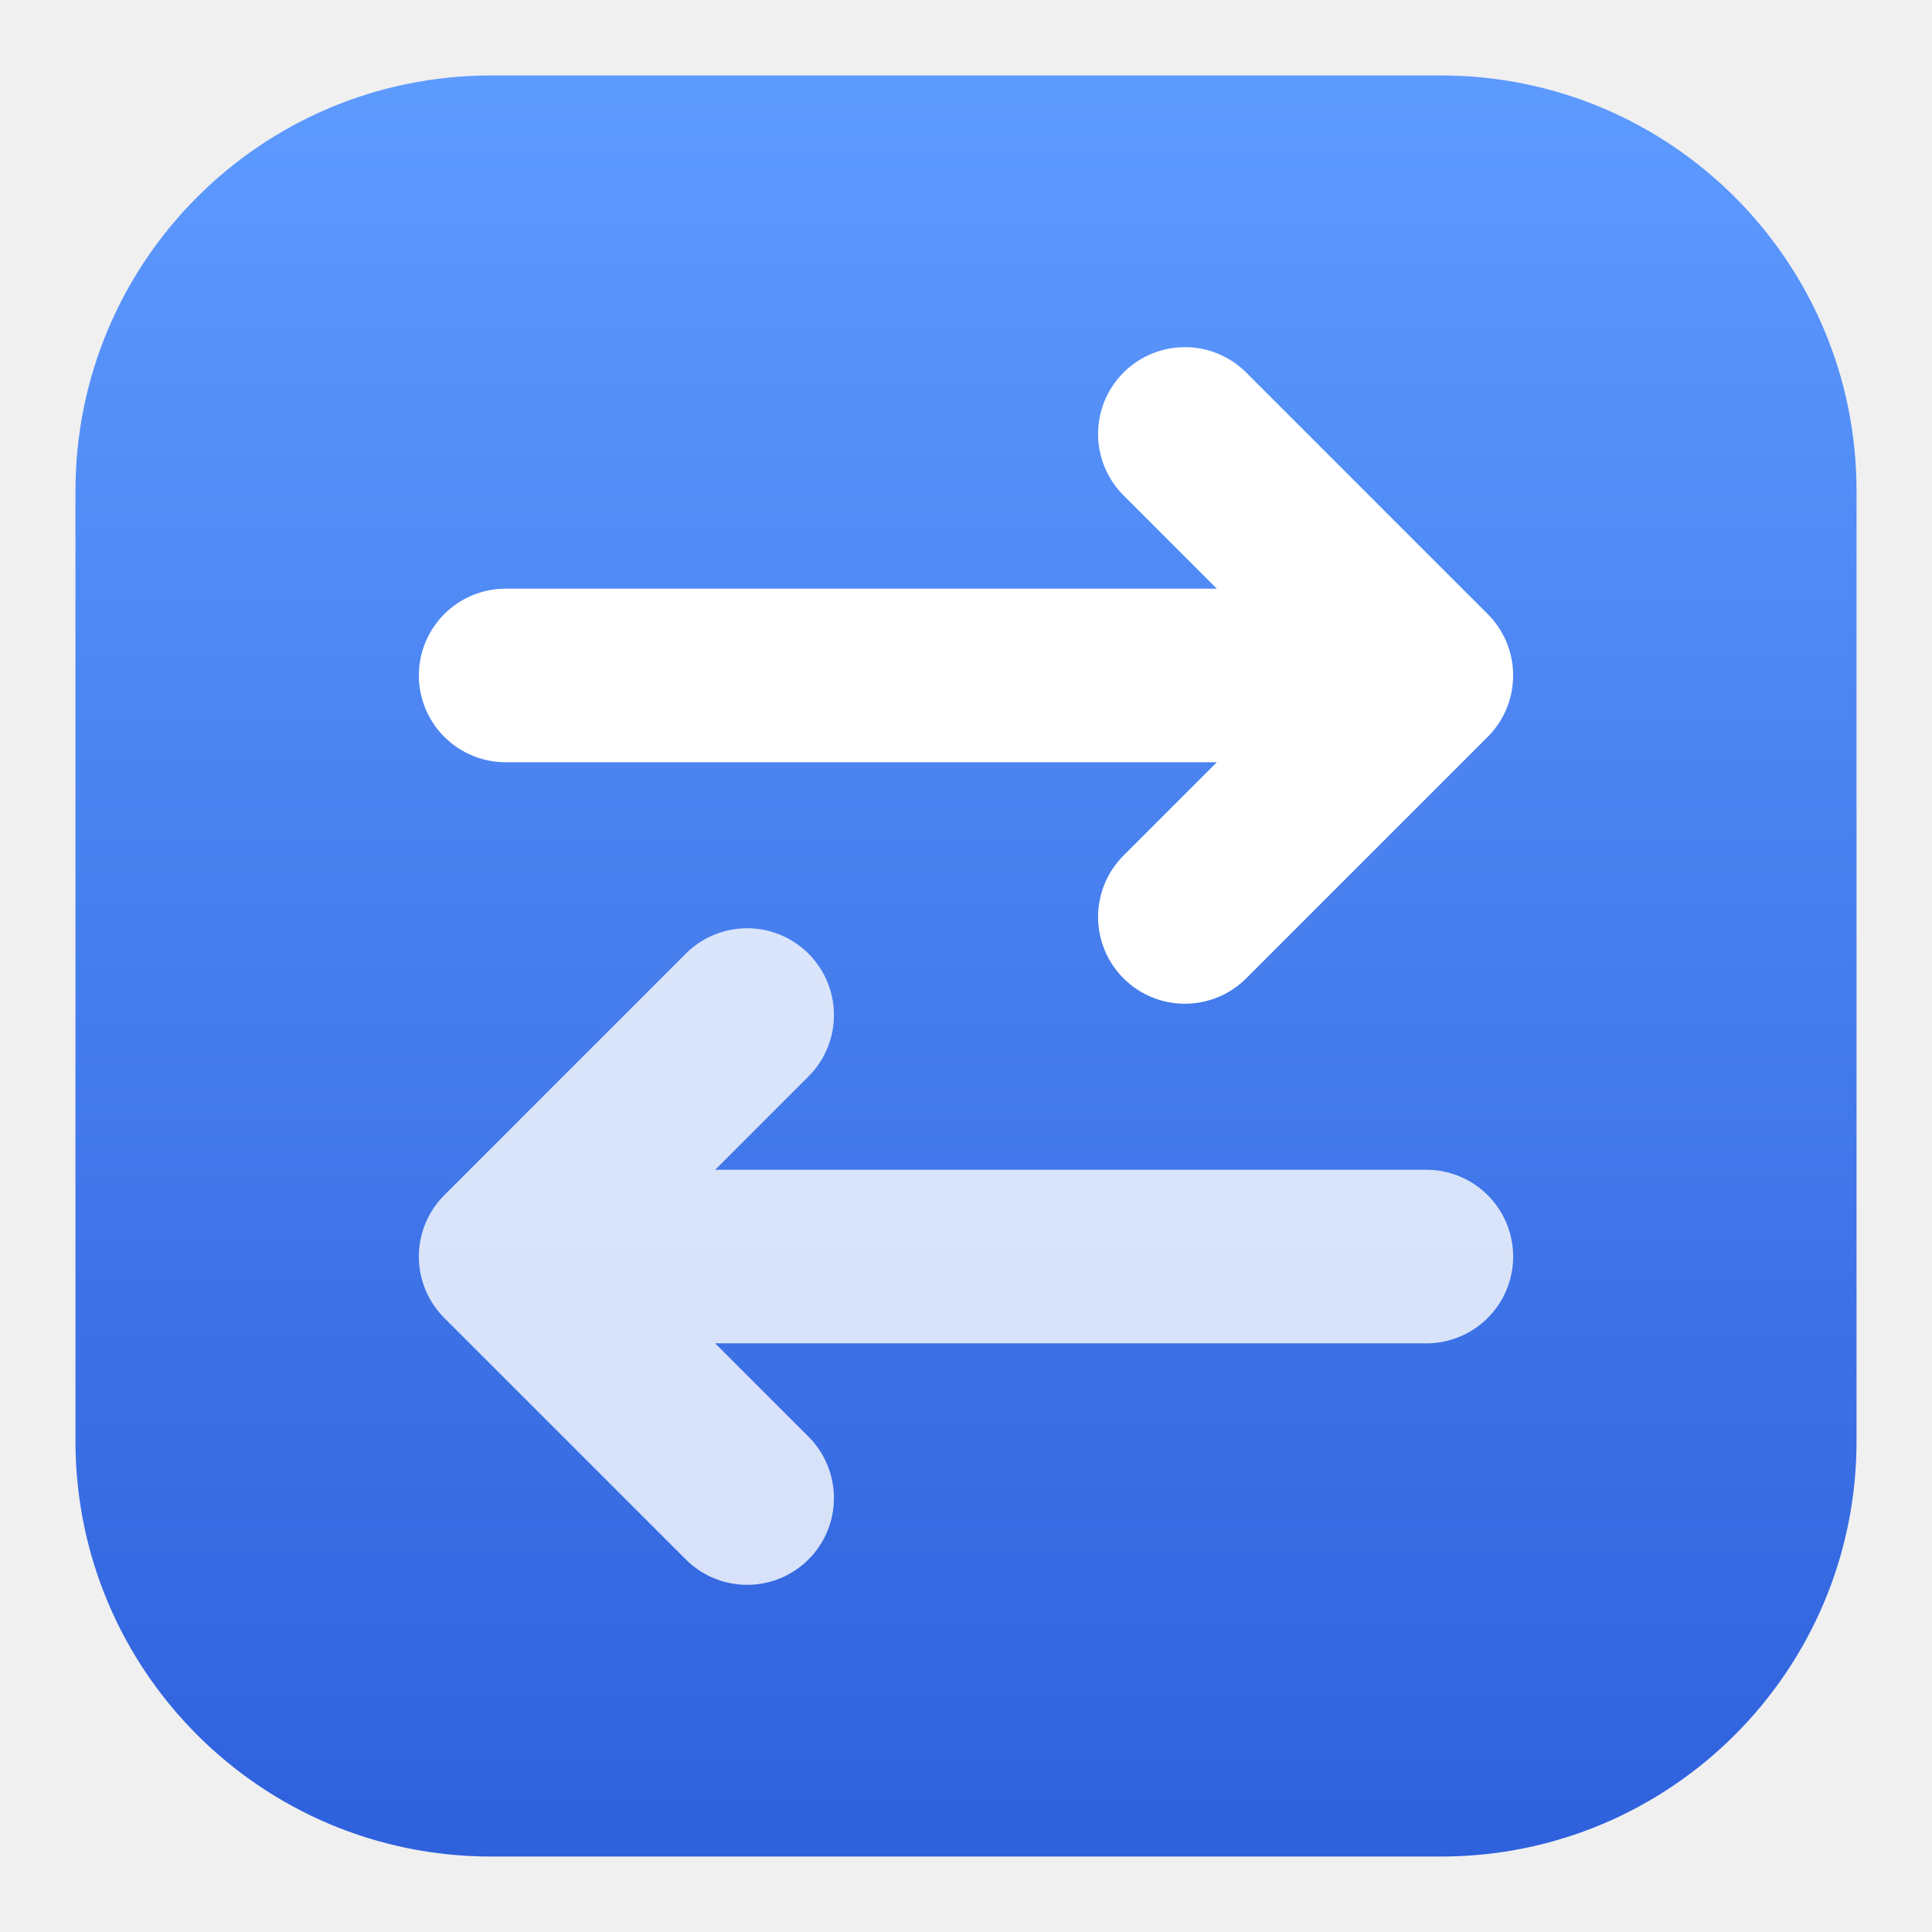
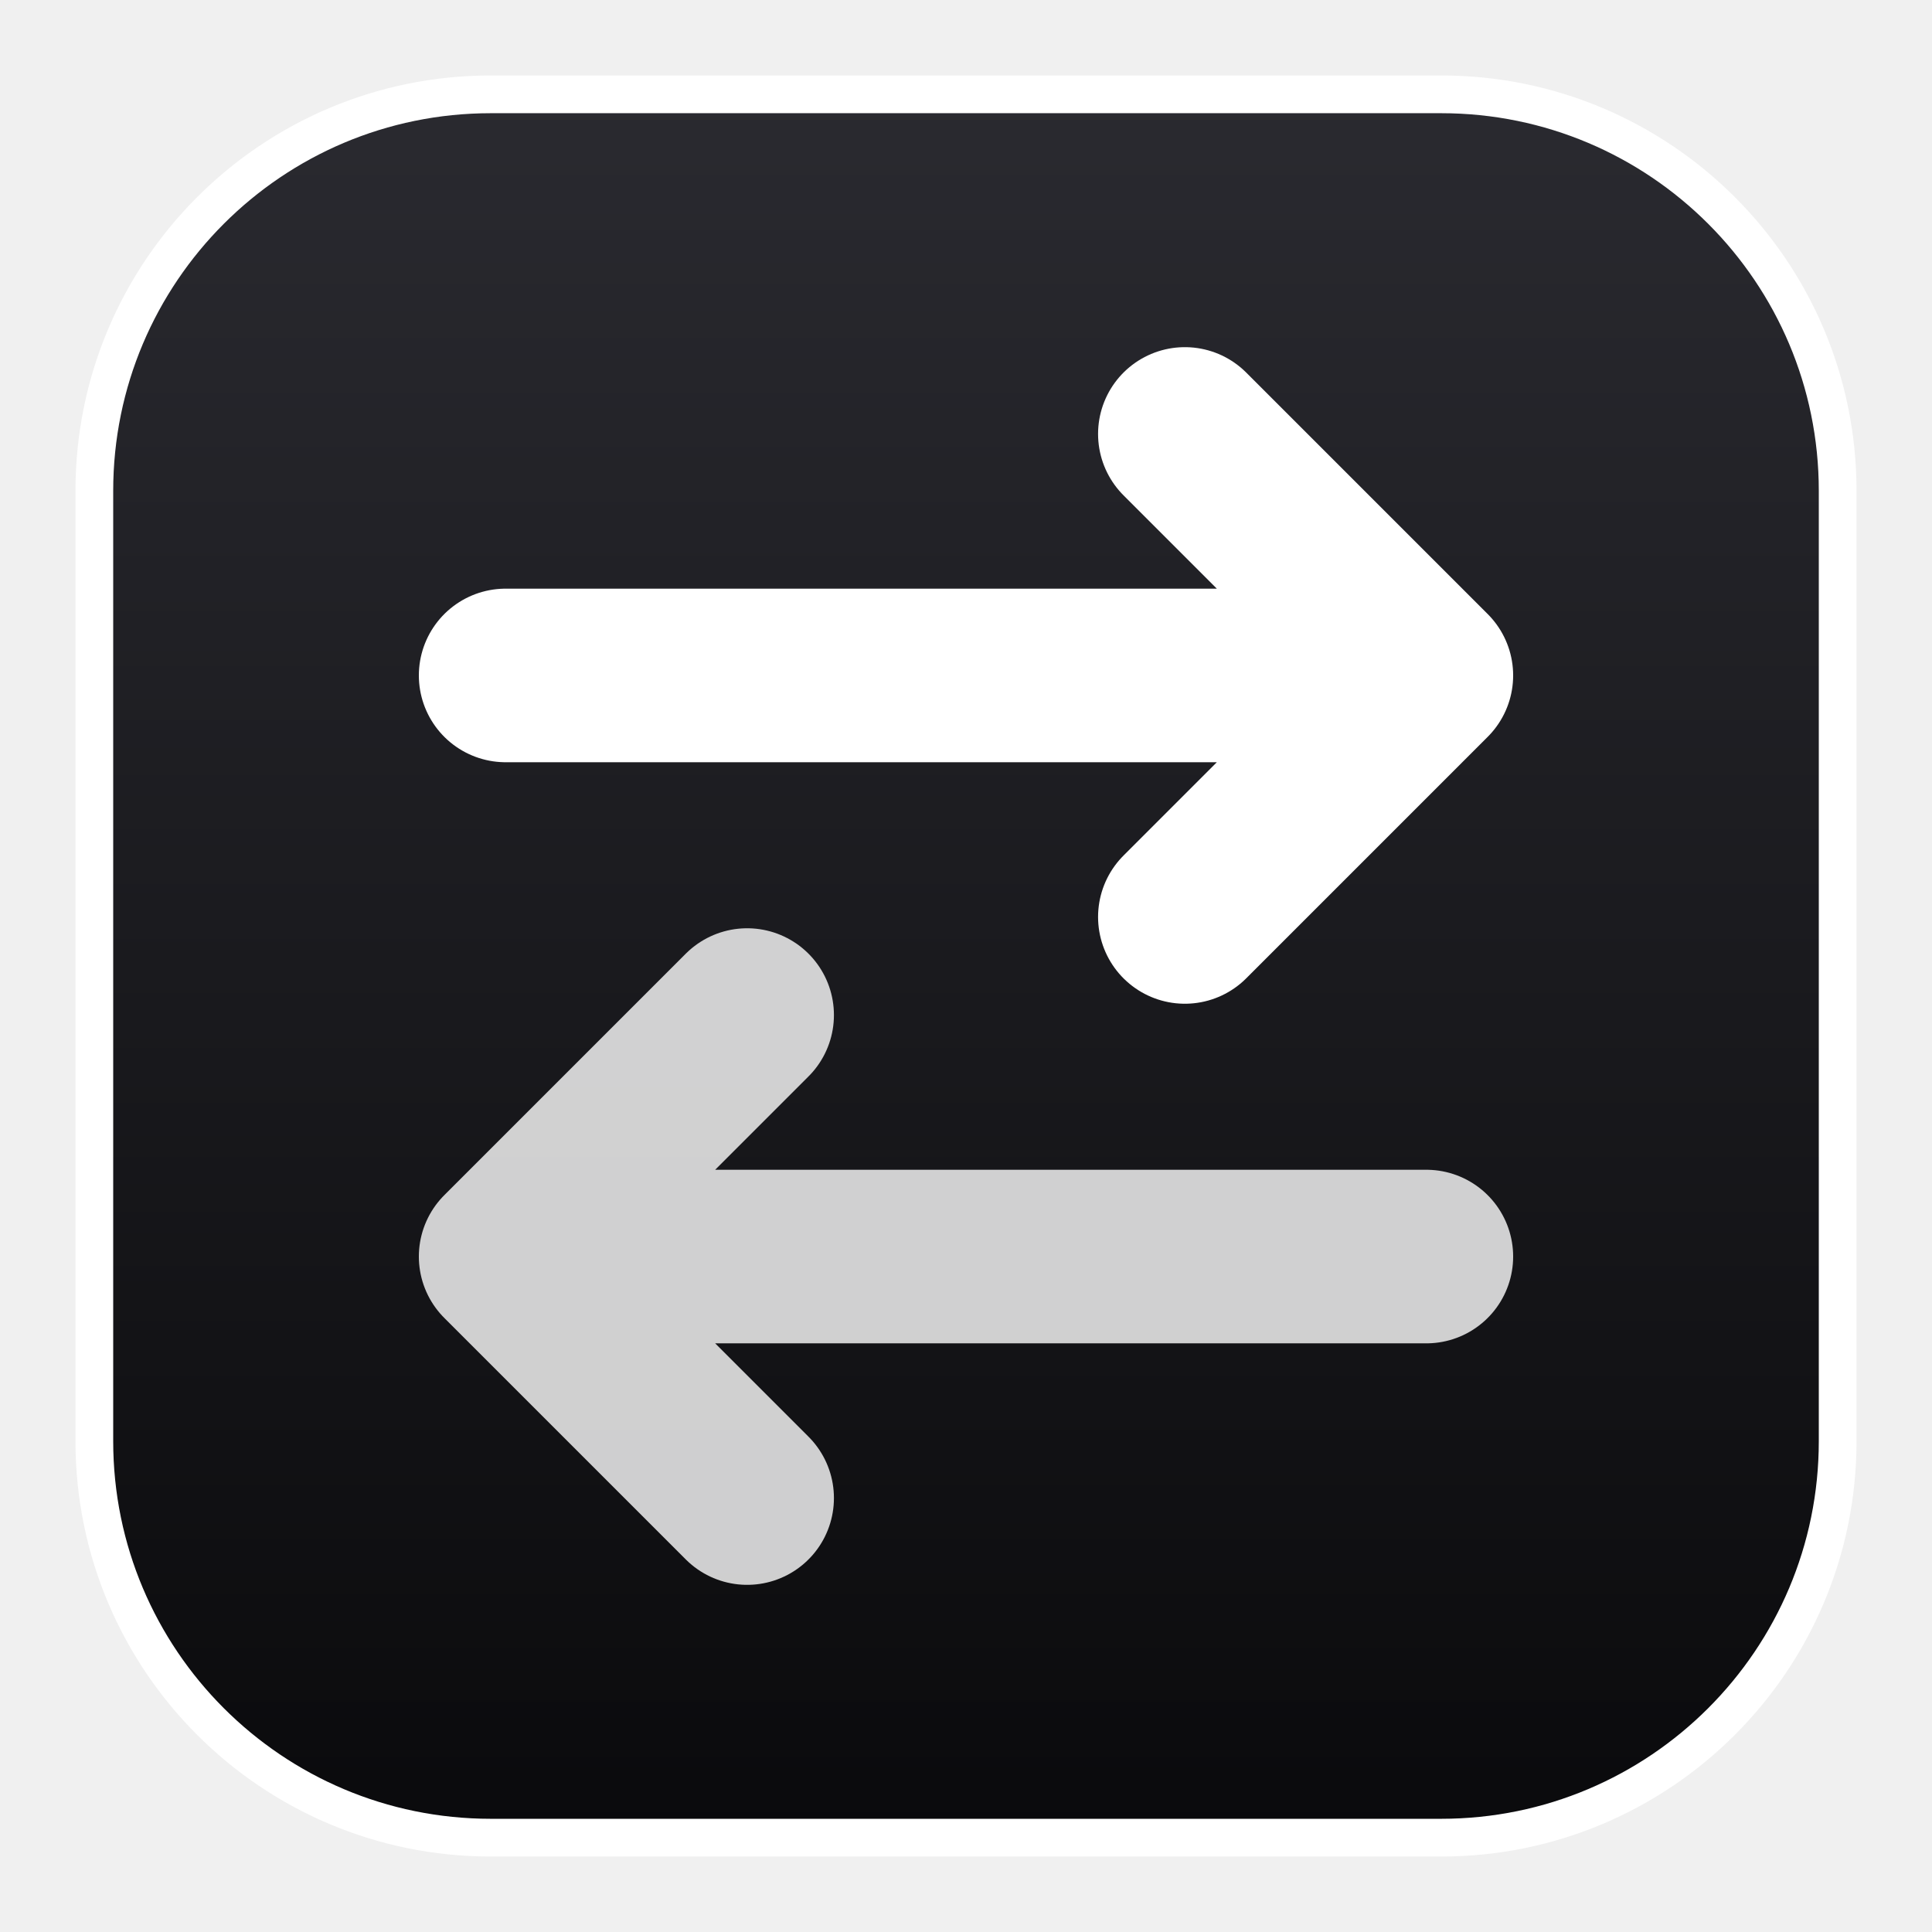
<svg xmlns="http://www.w3.org/2000/svg" viewBox="0 0 256 256" width="256" height="256">
  <defs>
    <linearGradient id="tile" x1="0" y1="0" x2="0" y2="1">
-       <stop offset="0" stop-color="#5E9BFF" />
-       <stop offset="1" stop-color="#2E60DC" />
+       <stop offset="0" stop-color="#2A2A30" />
+       <stop offset="1" stop-color="#0A0A0C" />
    </linearGradient>
  </defs>
-   <rect x="10" y="10" width="236" height="236" rx="55.04" fill="url(#tile)" />
+   <rect x="12.5" y="12.5" width="231" height="231" rx="52.54" fill="url(#tile)" stroke="#fff" stroke-width="5" />
  <g fill="none" stroke="#fff" stroke-width="23" stroke-linecap="round" stroke-linejoin="round">
    <path d="M67,89.5 H189 M157,57.5 L189,89.5 L157,121.5" />
    <path d="M189,166.5 H67 M99,134.5 L67,166.5 L99,198.5" opacity="0.8" />
  </g>
</svg>
